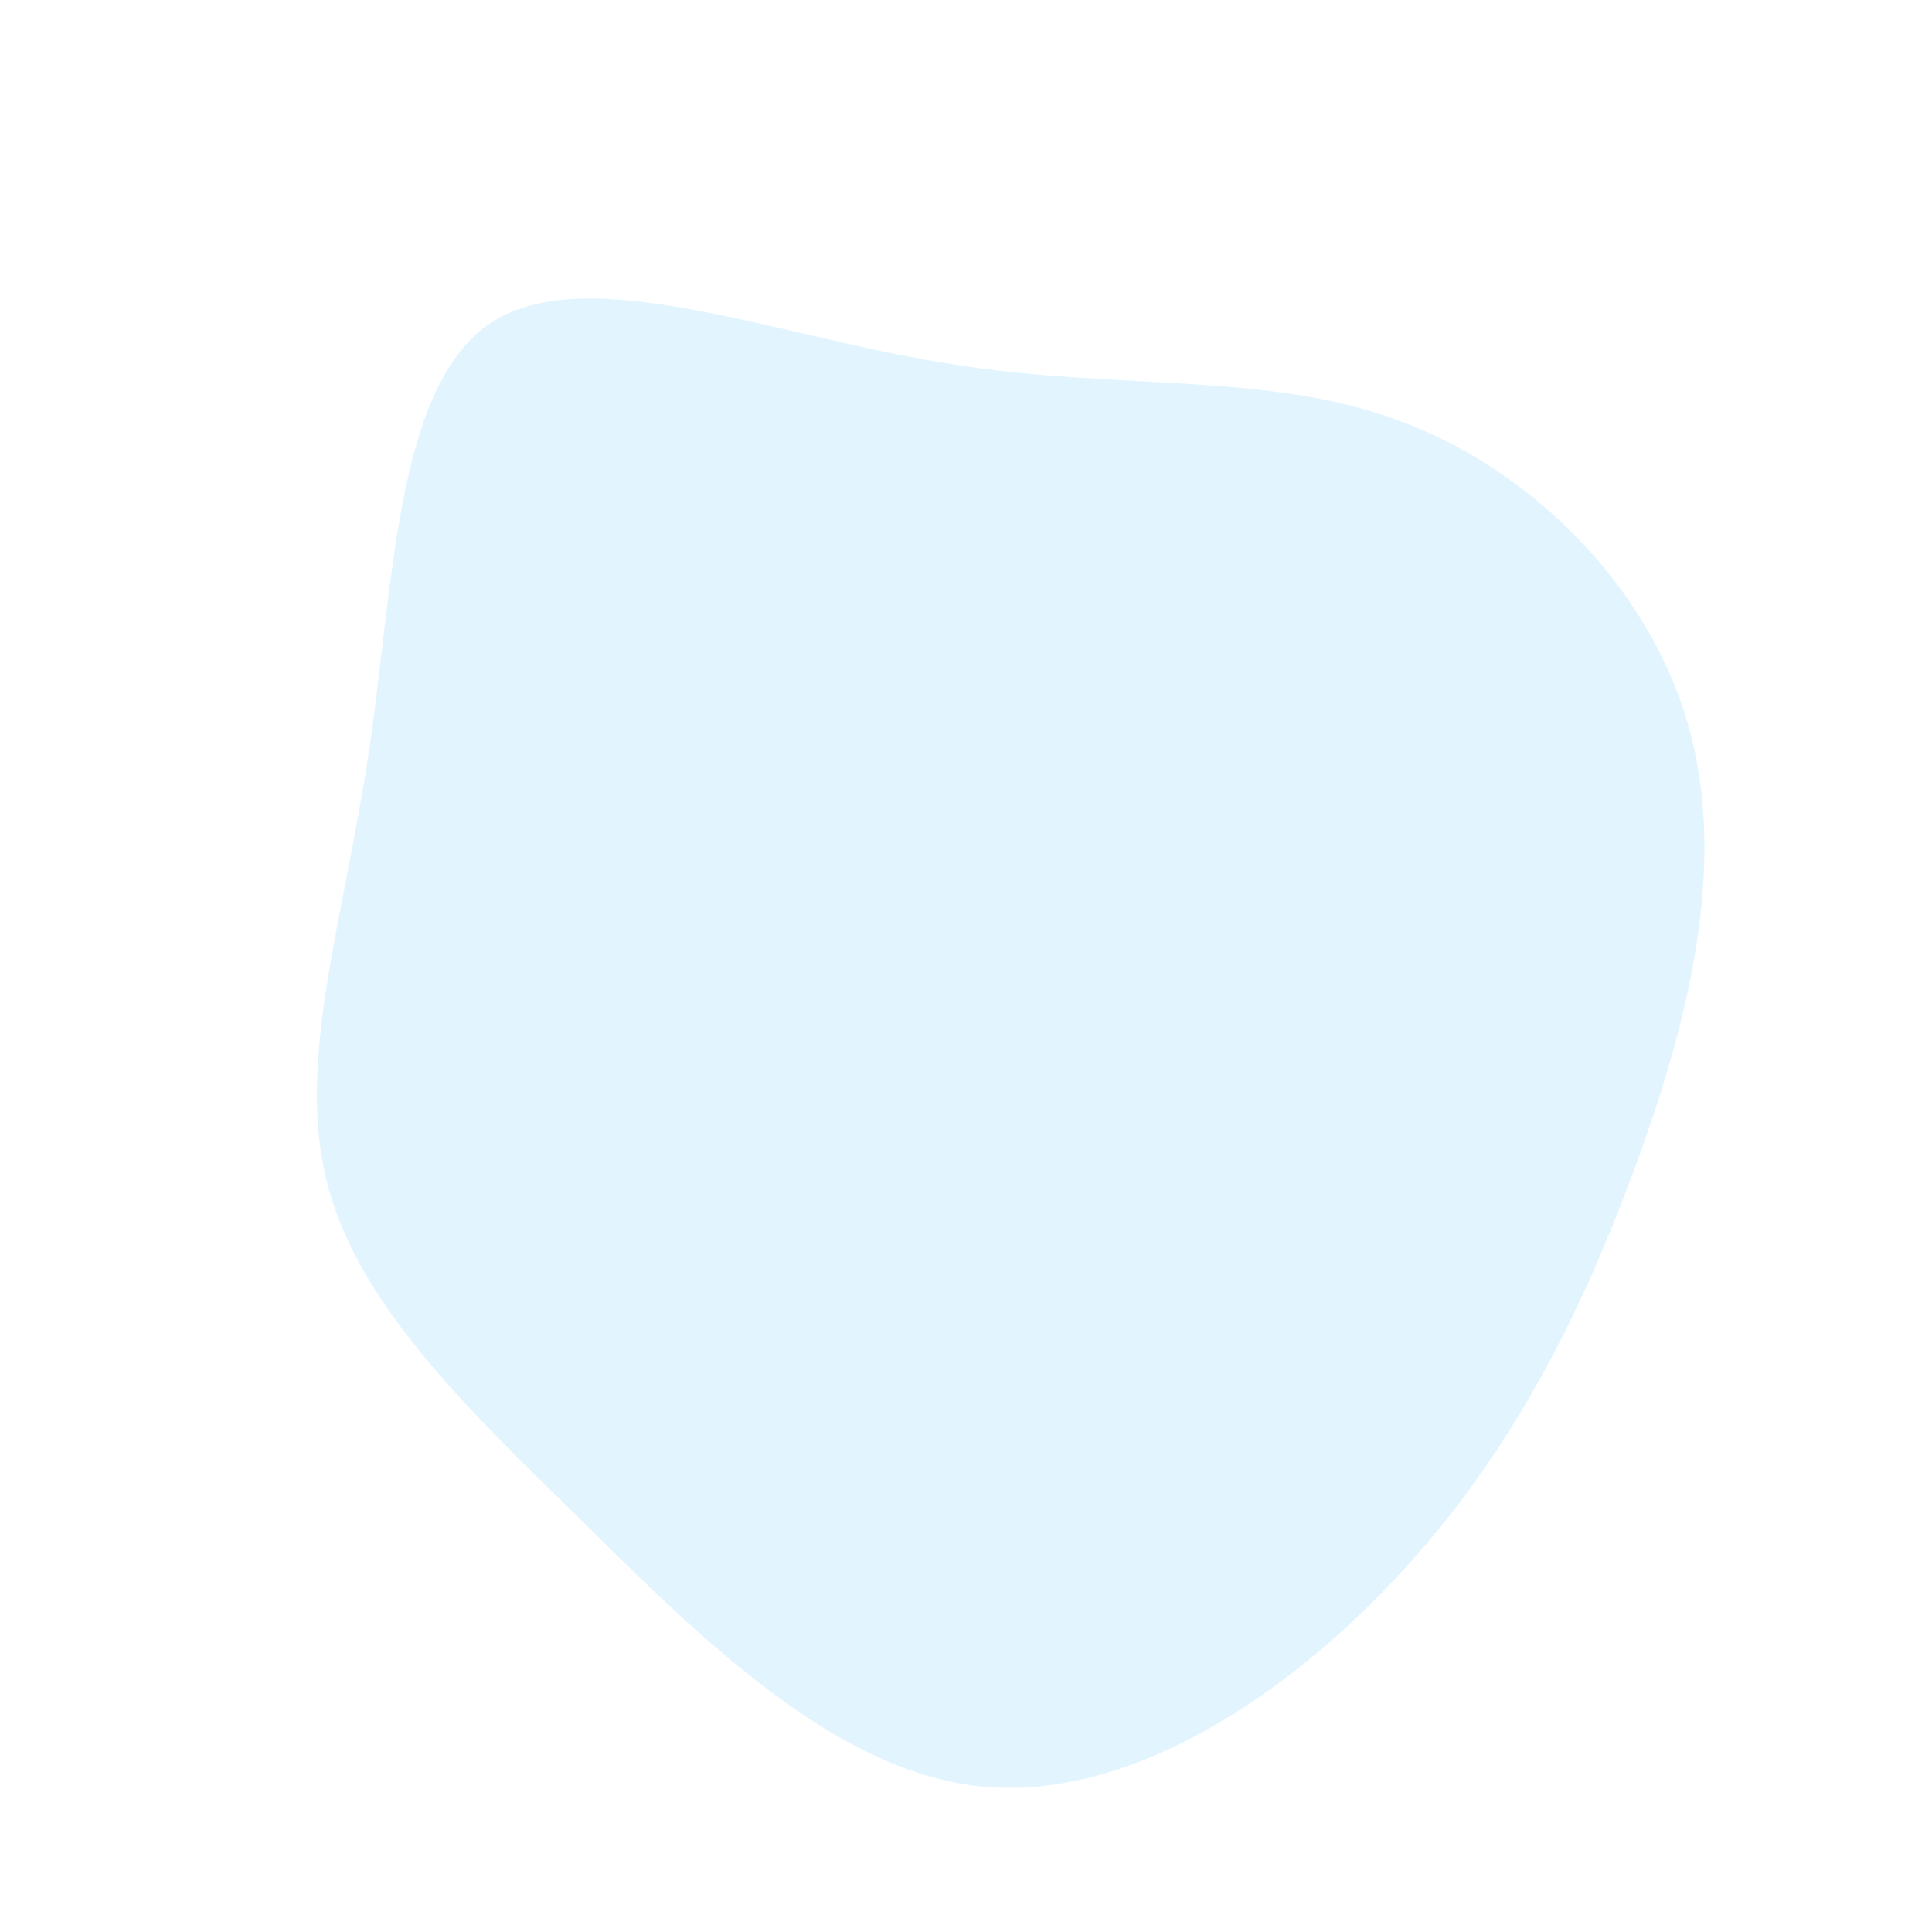
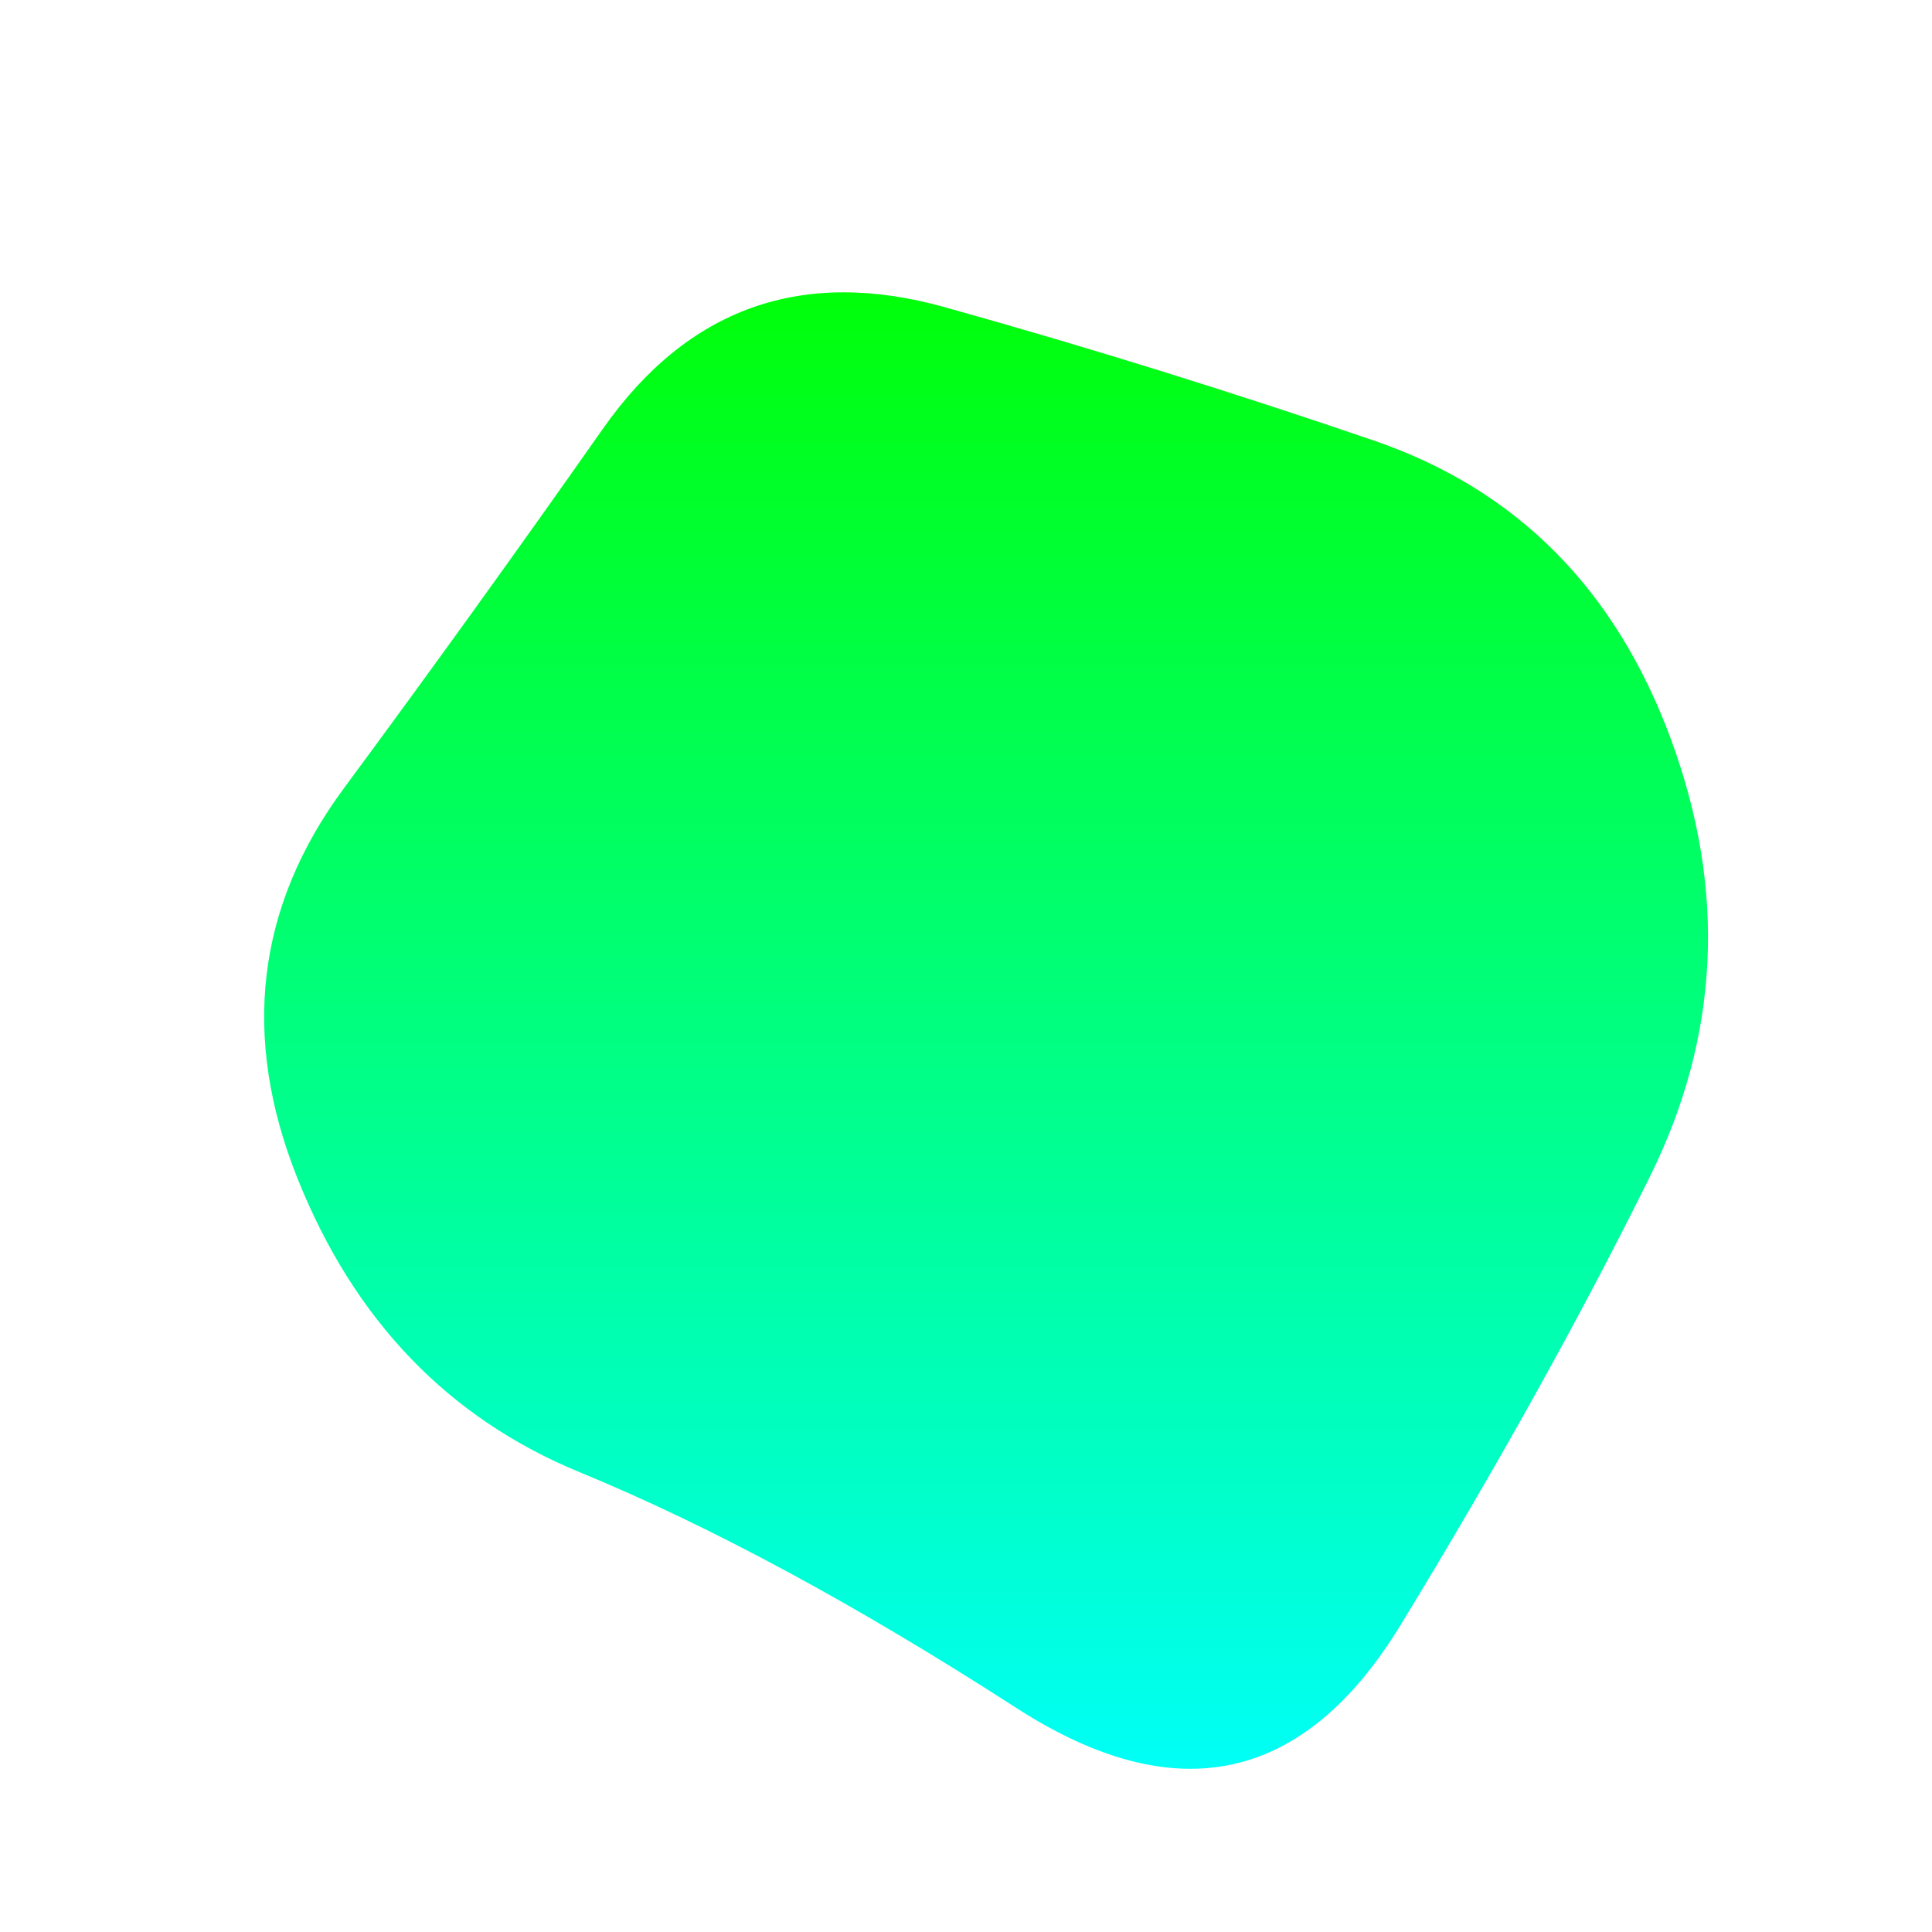
- <svg xmlns="http://www.w3.org/2000/svg" viewBox="0 0 200 200" opacity="0.3">
-   <path fill="#9EDDFF" d="M44.7,-56.5C58.5,-51.5,70.8,-39.2,74.8,-24.8C78.9,-10.3,74.7,6.3,68.9,21.8C63.1,37.4,55.6,51.8,43.8,64.1C32.1,76.4,16,86.6,1.2,84.9C-13.6,83.2,-27.3,69.8,-39.6,57.6C-52,45.5,-63.1,34.8,-66.2,22.2C-69.3,9.6,-64.4,-4.8,-61.8,-22.3C-59.2,-39.8,-59,-60.3,-49,-66.7C-39.1,-73,-19.6,-65.2,-2.1,-62.4C15.4,-59.5,30.9,-61.6,44.7,-56.5Z" transform="translate(100 100)" />
+ <svg xmlns="http://www.w3.org/2000/svg" viewBox="0 0 500 500" width="100%" id="blobSvg">
+   <defs>
+     <linearGradient id="gradient" x1="0%" y1="0%" x2="0%" y2="100%">
+       <stop offset="0%" style="stop-color: rgb(0, 255, 8);" />
+       <stop offset="100%" style="stop-color: rgb(0, 255, 247);" />
+     </linearGradient>
+   </defs>
+   <path id="blob" d="M427,304.5Q400,359,362.5,420.5Q325,482,263,442Q201,402,150,381Q99,360,77,305Q55,250,89,204Q123,158,156,111Q189,64,244.5,79.5Q300,95,355.5,114Q411,133,432.5,191.5Q454,250,427,304.5Z" fill="url(#gradient)" />
</svg>
